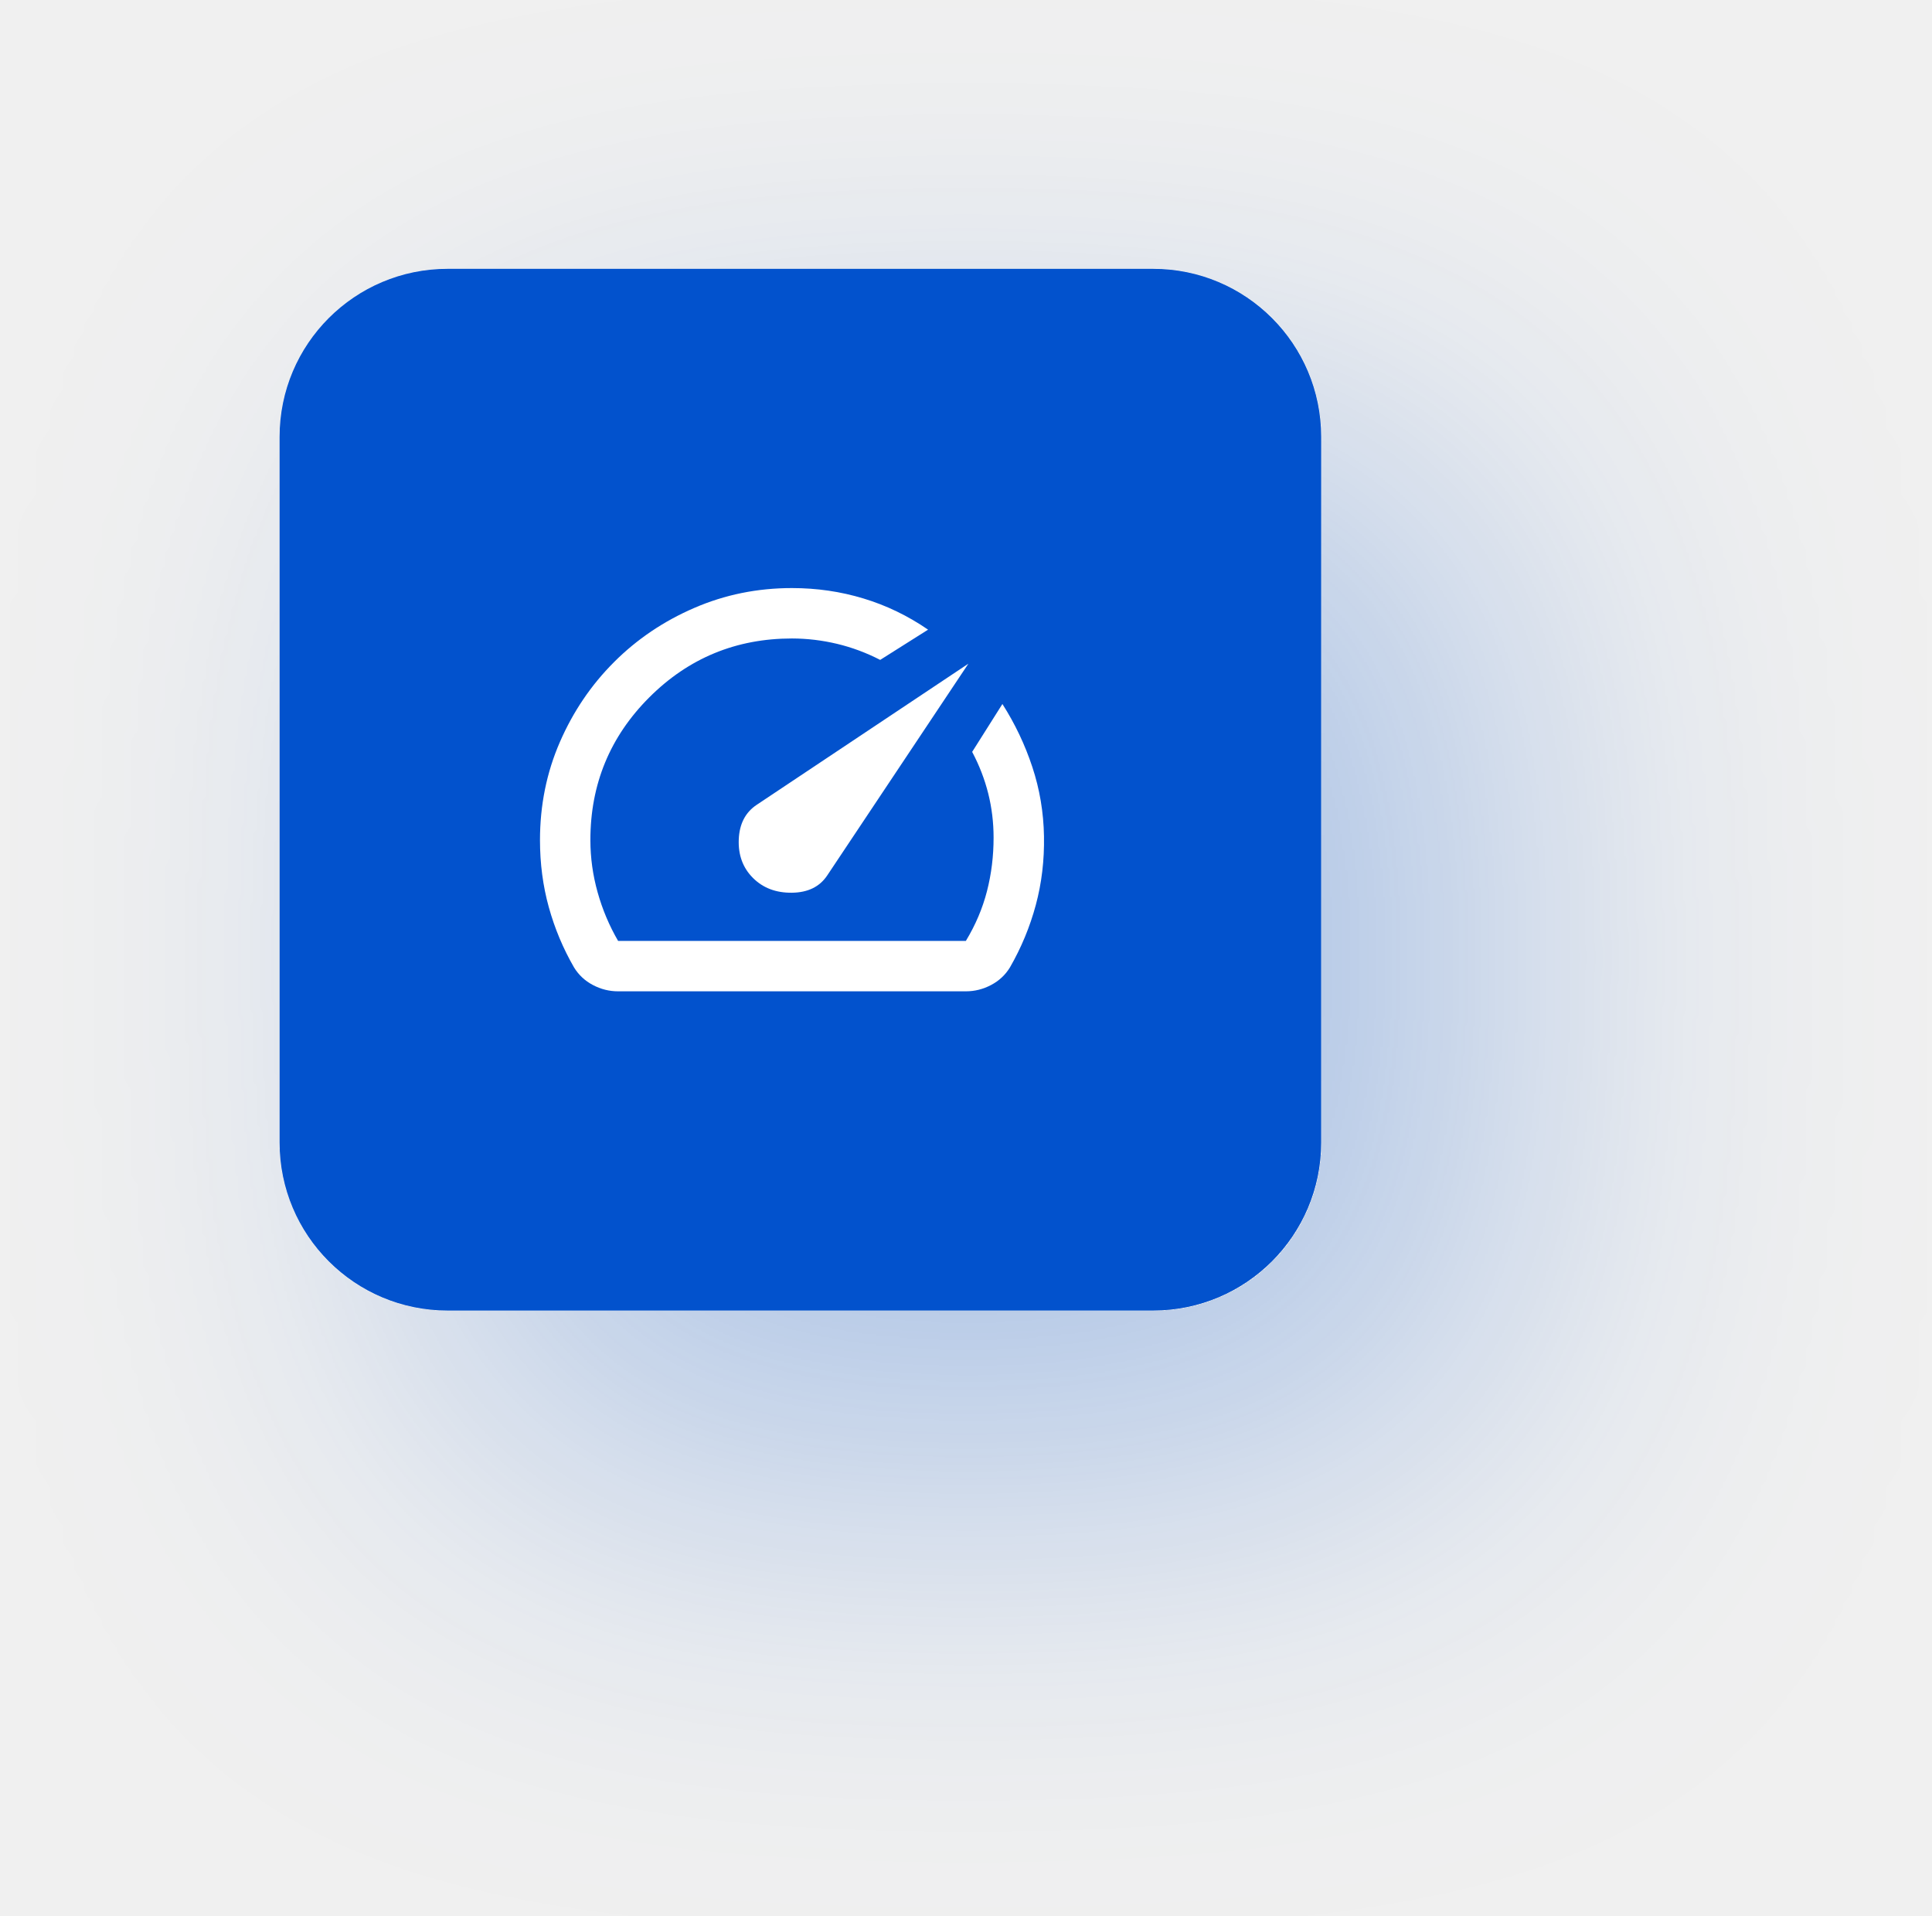
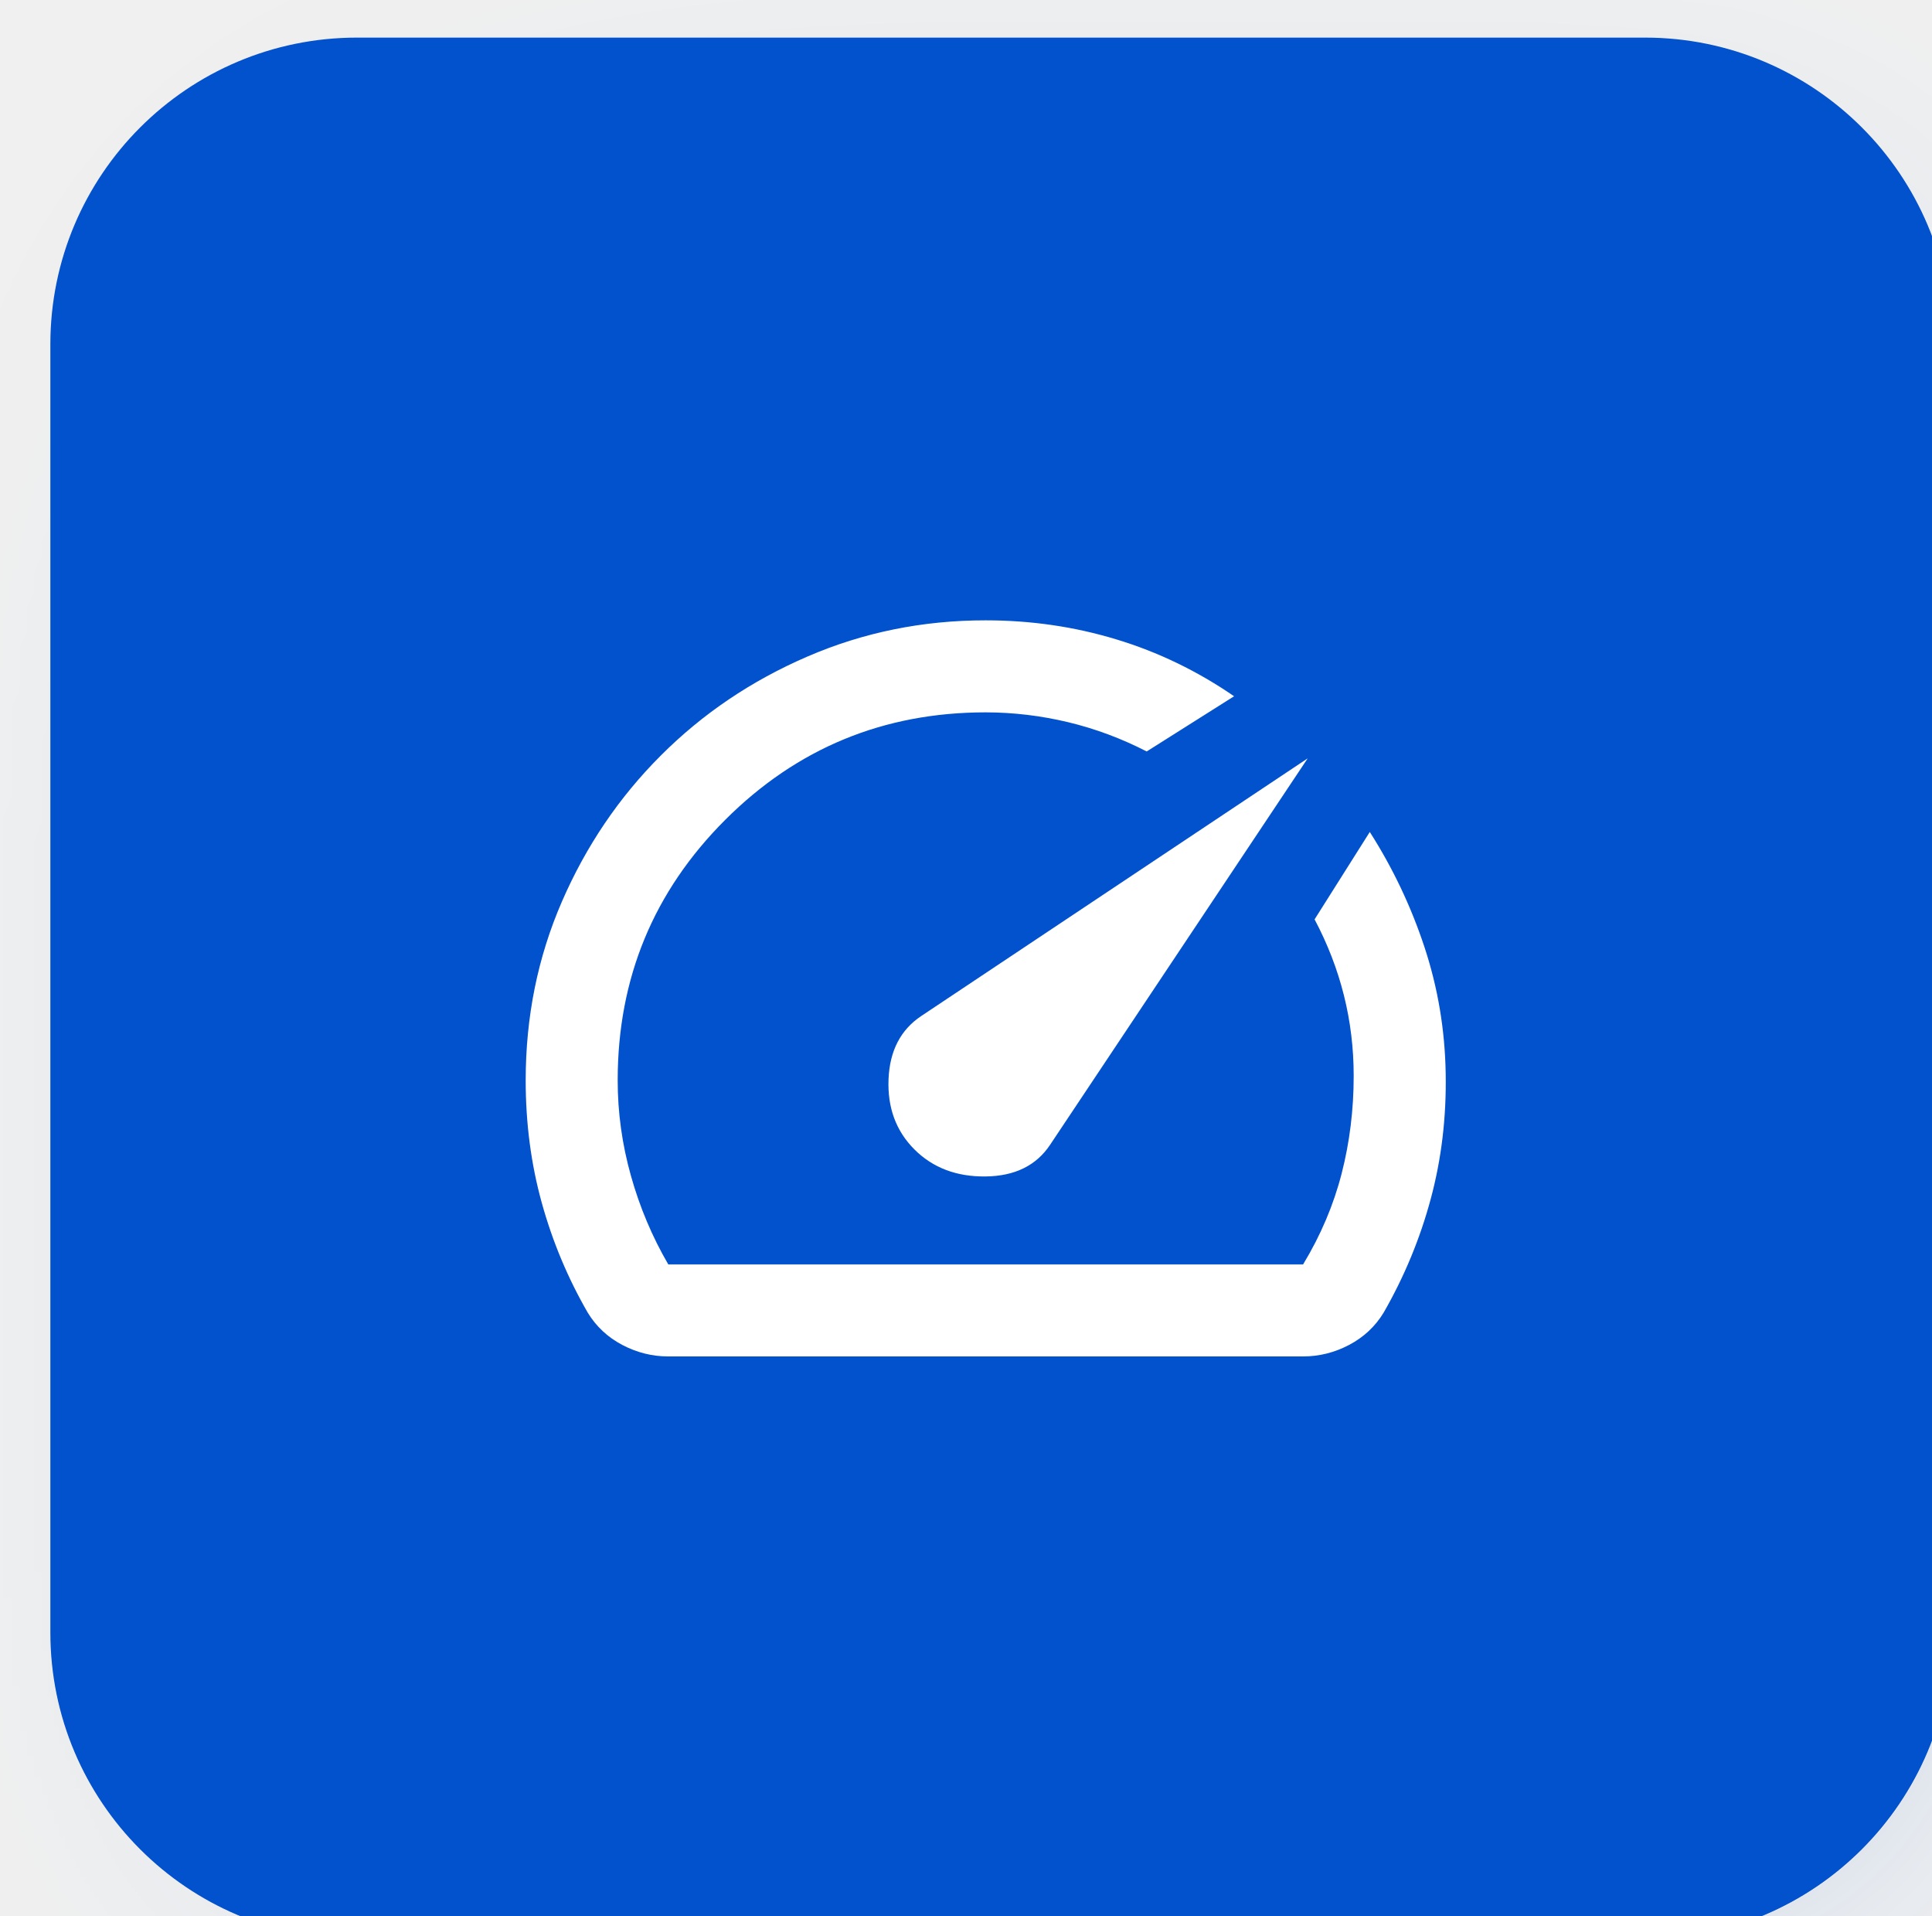
- <svg xmlns="http://www.w3.org/2000/svg" width="115" height="114" viewBox="0 0 115 114" fill="none">
+ <svg xmlns="http://www.w3.org/2000/svg" width="115" height="114" viewBox="15 15 63 62" fill="none">
  <style>
               path.one:hover {
                fill: #FFFFFF;
            }
        @media (prefers-color-scheme: dark) {
            rect.one { fill: #428DFF; }
        }
        #hover-me:hover {
            stroke:#3c4147;
            fill:#3c4147;
        }
        
    </style>
  <g filter="url(#filter0_d_3309_2107)" id="hover-me">
    <rect x="16.642" y="16" width="62" height="62" rx="10" fill="#0252CD" class="one" />
  </g>
  <path d="M44.817 52.25C45.417 52.85 46.192 53.144 47.142 53.132C48.092 53.12 48.792 52.776 49.242 52.1L57.642 39.5L45.042 47.9C44.367 48.35 44.011 49.038 43.974 49.962C43.937 50.888 44.218 51.65 44.817 52.25ZM47.142 35C48.617 35 50.036 35.206 51.399 35.62C52.762 36.032 54.043 36.651 55.242 37.475L52.392 39.275C51.567 38.85 50.711 38.532 49.824 38.319C48.937 38.108 48.043 38.001 47.142 38C43.817 38 40.986 39.169 38.648 41.505C36.31 43.843 35.141 46.674 35.142 50C35.142 51.05 35.286 52.087 35.574 53.112C35.862 54.138 36.268 55.1 36.792 56H57.492C58.067 55.05 58.486 54.062 58.749 53.038C59.012 52.013 59.143 50.95 59.142 49.85C59.142 48.95 59.036 48.075 58.823 47.225C58.61 46.375 58.291 45.55 57.867 44.75L59.667 41.9C60.417 43.075 61.011 44.325 61.449 45.65C61.887 46.975 62.118 48.35 62.142 49.775C62.167 51.2 62.005 52.562 61.655 53.862C61.305 55.163 60.792 56.4 60.117 57.575C59.842 58.025 59.467 58.375 58.992 58.625C58.517 58.875 58.017 59 57.492 59H36.792C36.267 59 35.767 58.875 35.292 58.625C34.817 58.375 34.442 58.025 34.167 57.575C33.517 56.45 33.017 55.256 32.667 53.993C32.317 52.73 32.142 51.399 32.142 50C32.142 47.925 32.536 45.981 33.324 44.168C34.112 42.355 35.187 40.768 36.549 39.407C37.911 38.044 39.504 36.968 41.328 36.181C43.152 35.392 45.09 34.999 47.142 35Z" fill="white" />
  <defs>
    <filter id="filter0_d_3309_2107" x="0.642" y="0" width="114" height="114" filterUnits="userSpaceOnUse" color-interpolation-filters="sRGB">
      <feFlood flood-opacity="0" result="BackgroundImageFix" />
      <feColorMatrix in="SourceAlpha" type="matrix" values="0 0 0 0 0 0 0 0 0 0 0 0 0 0 0 0 0 0 127 0" result="hardAlpha" />
      <feOffset dx="10" dy="10" />
      <feGaussianBlur stdDeviation="13" />
      <feComposite in2="hardAlpha" operator="out" />
      <feColorMatrix type="matrix" values="0 0 0 0 0.008 0 0 0 0 0.322 0 0 0 0 0.804 0 0 0 0.28 0" />
      <feBlend mode="normal" in2="BackgroundImageFix" result="effect1_dropShadow_3309_2107" />
      <feBlend mode="normal" in="SourceGraphic" in2="effect1_dropShadow_3309_2107" result="shape" />
    </filter>
  </defs>
</svg>
